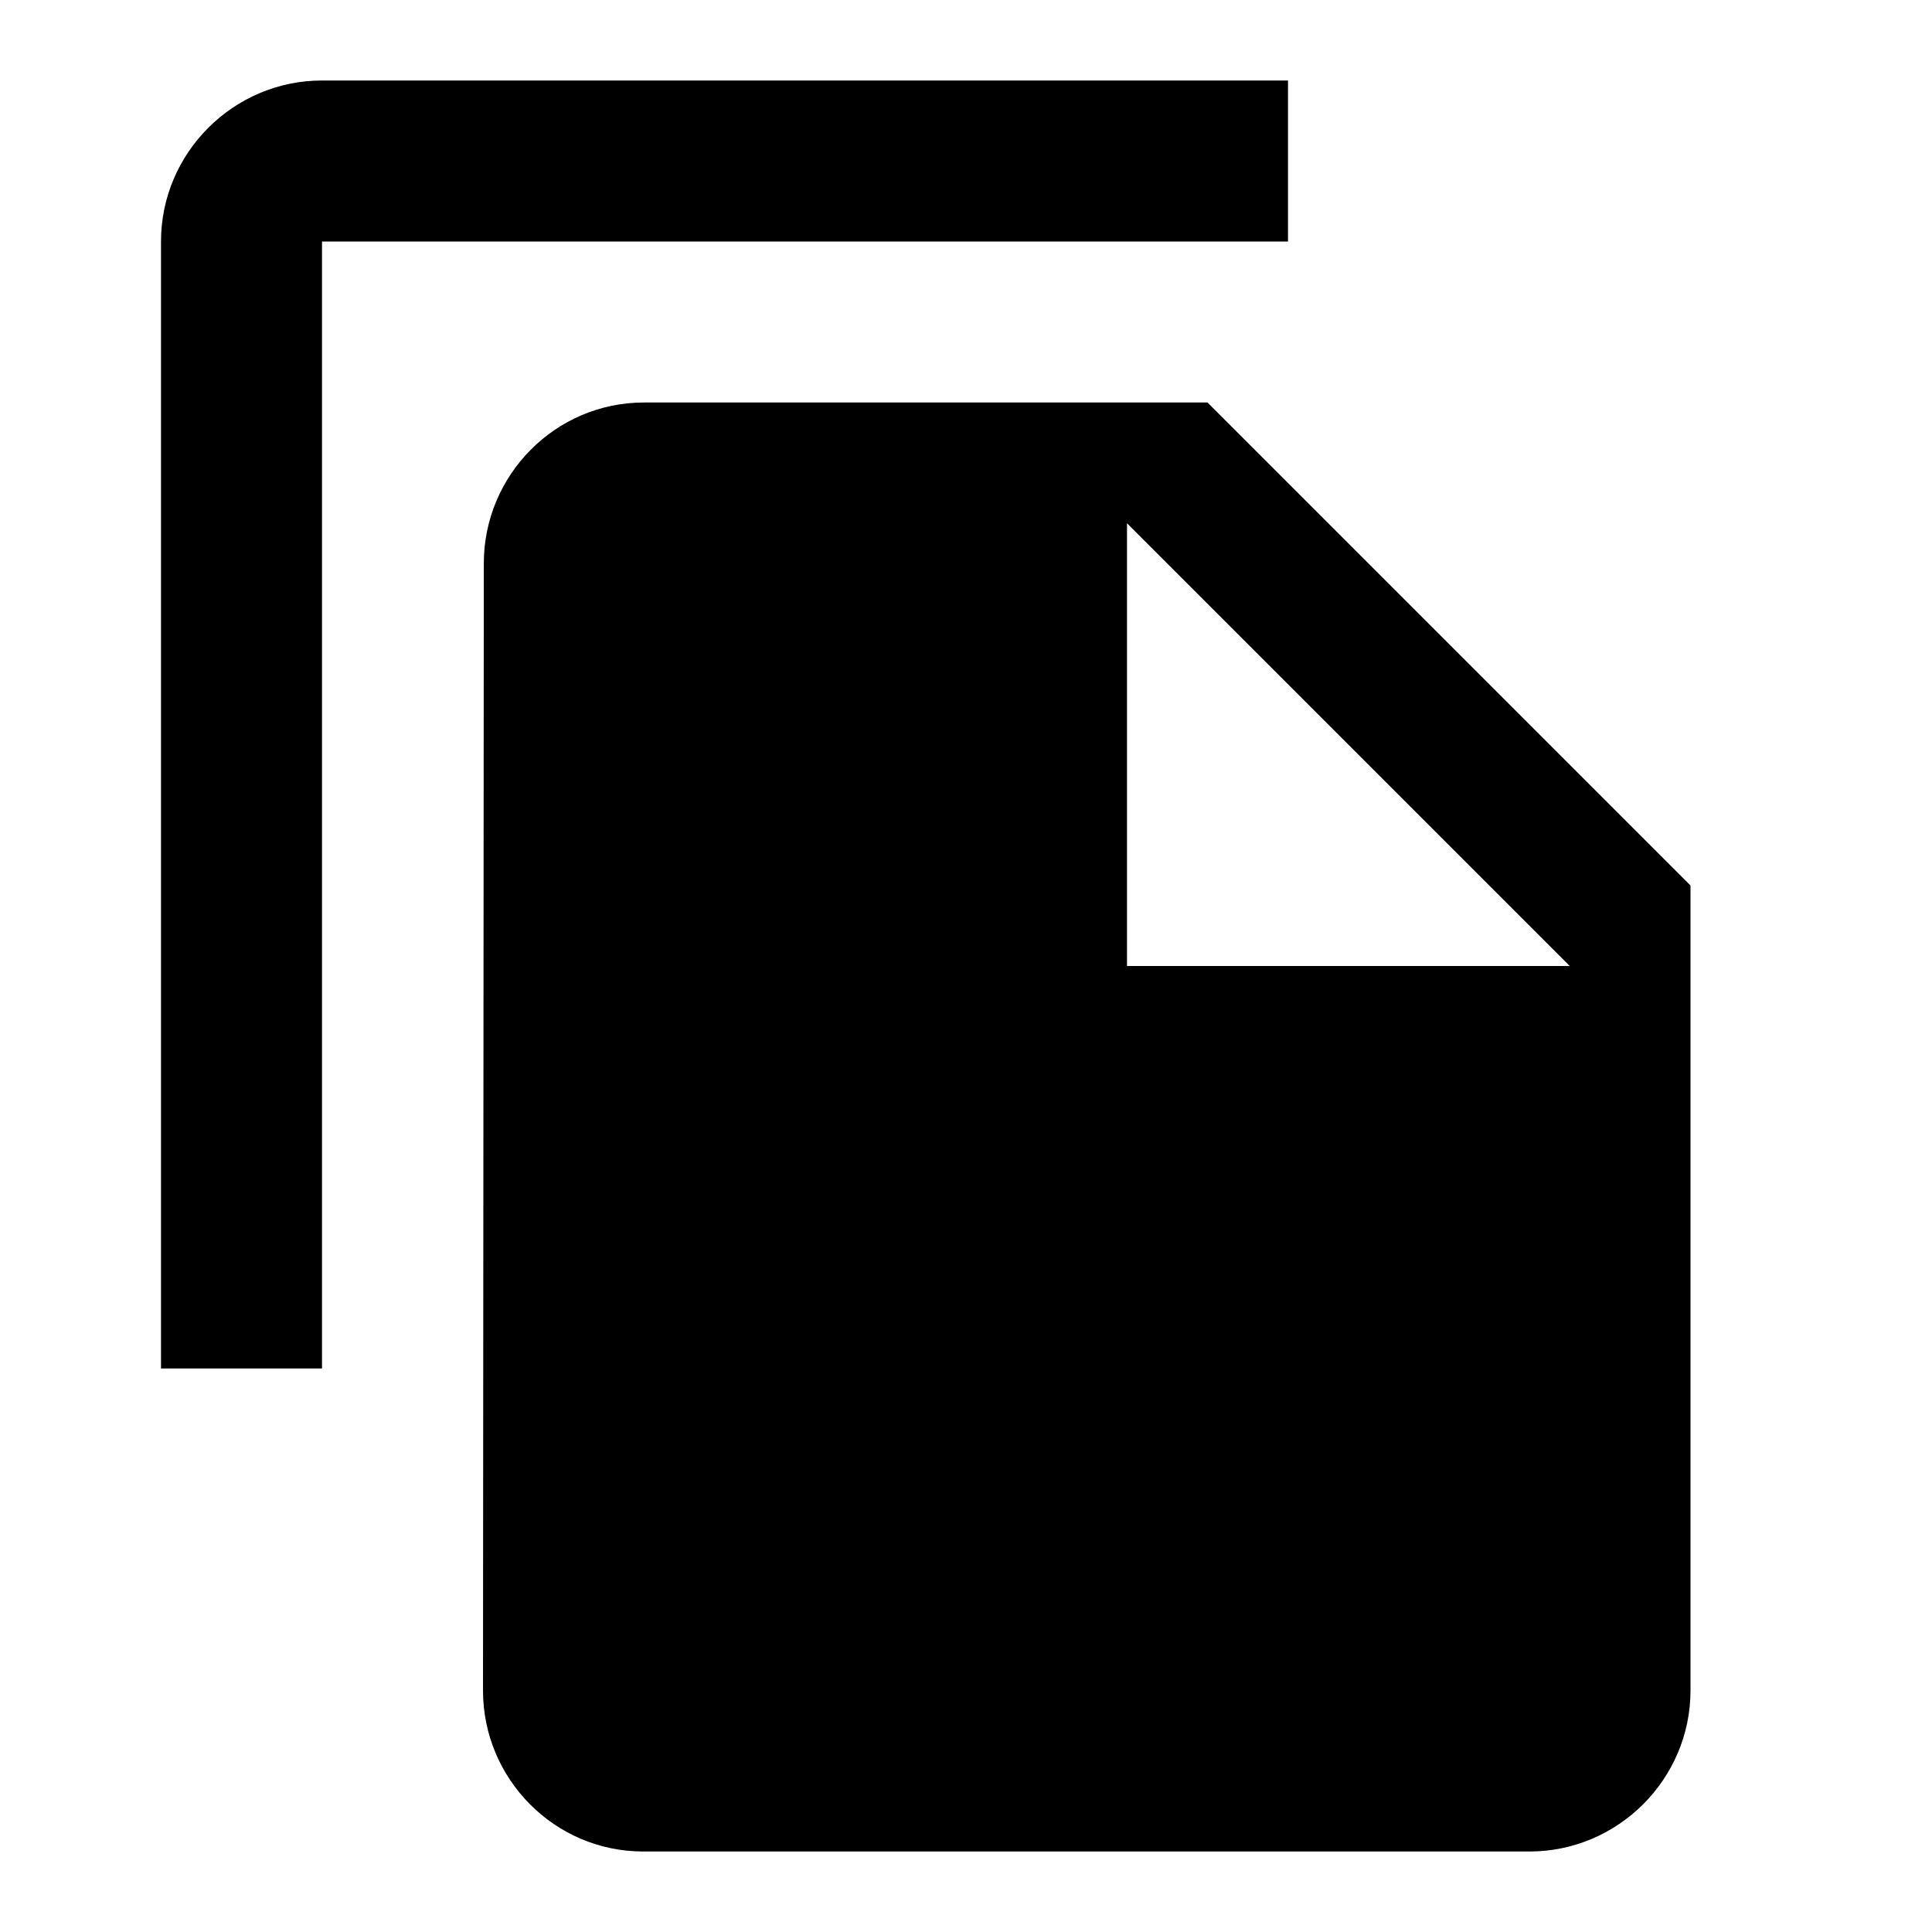
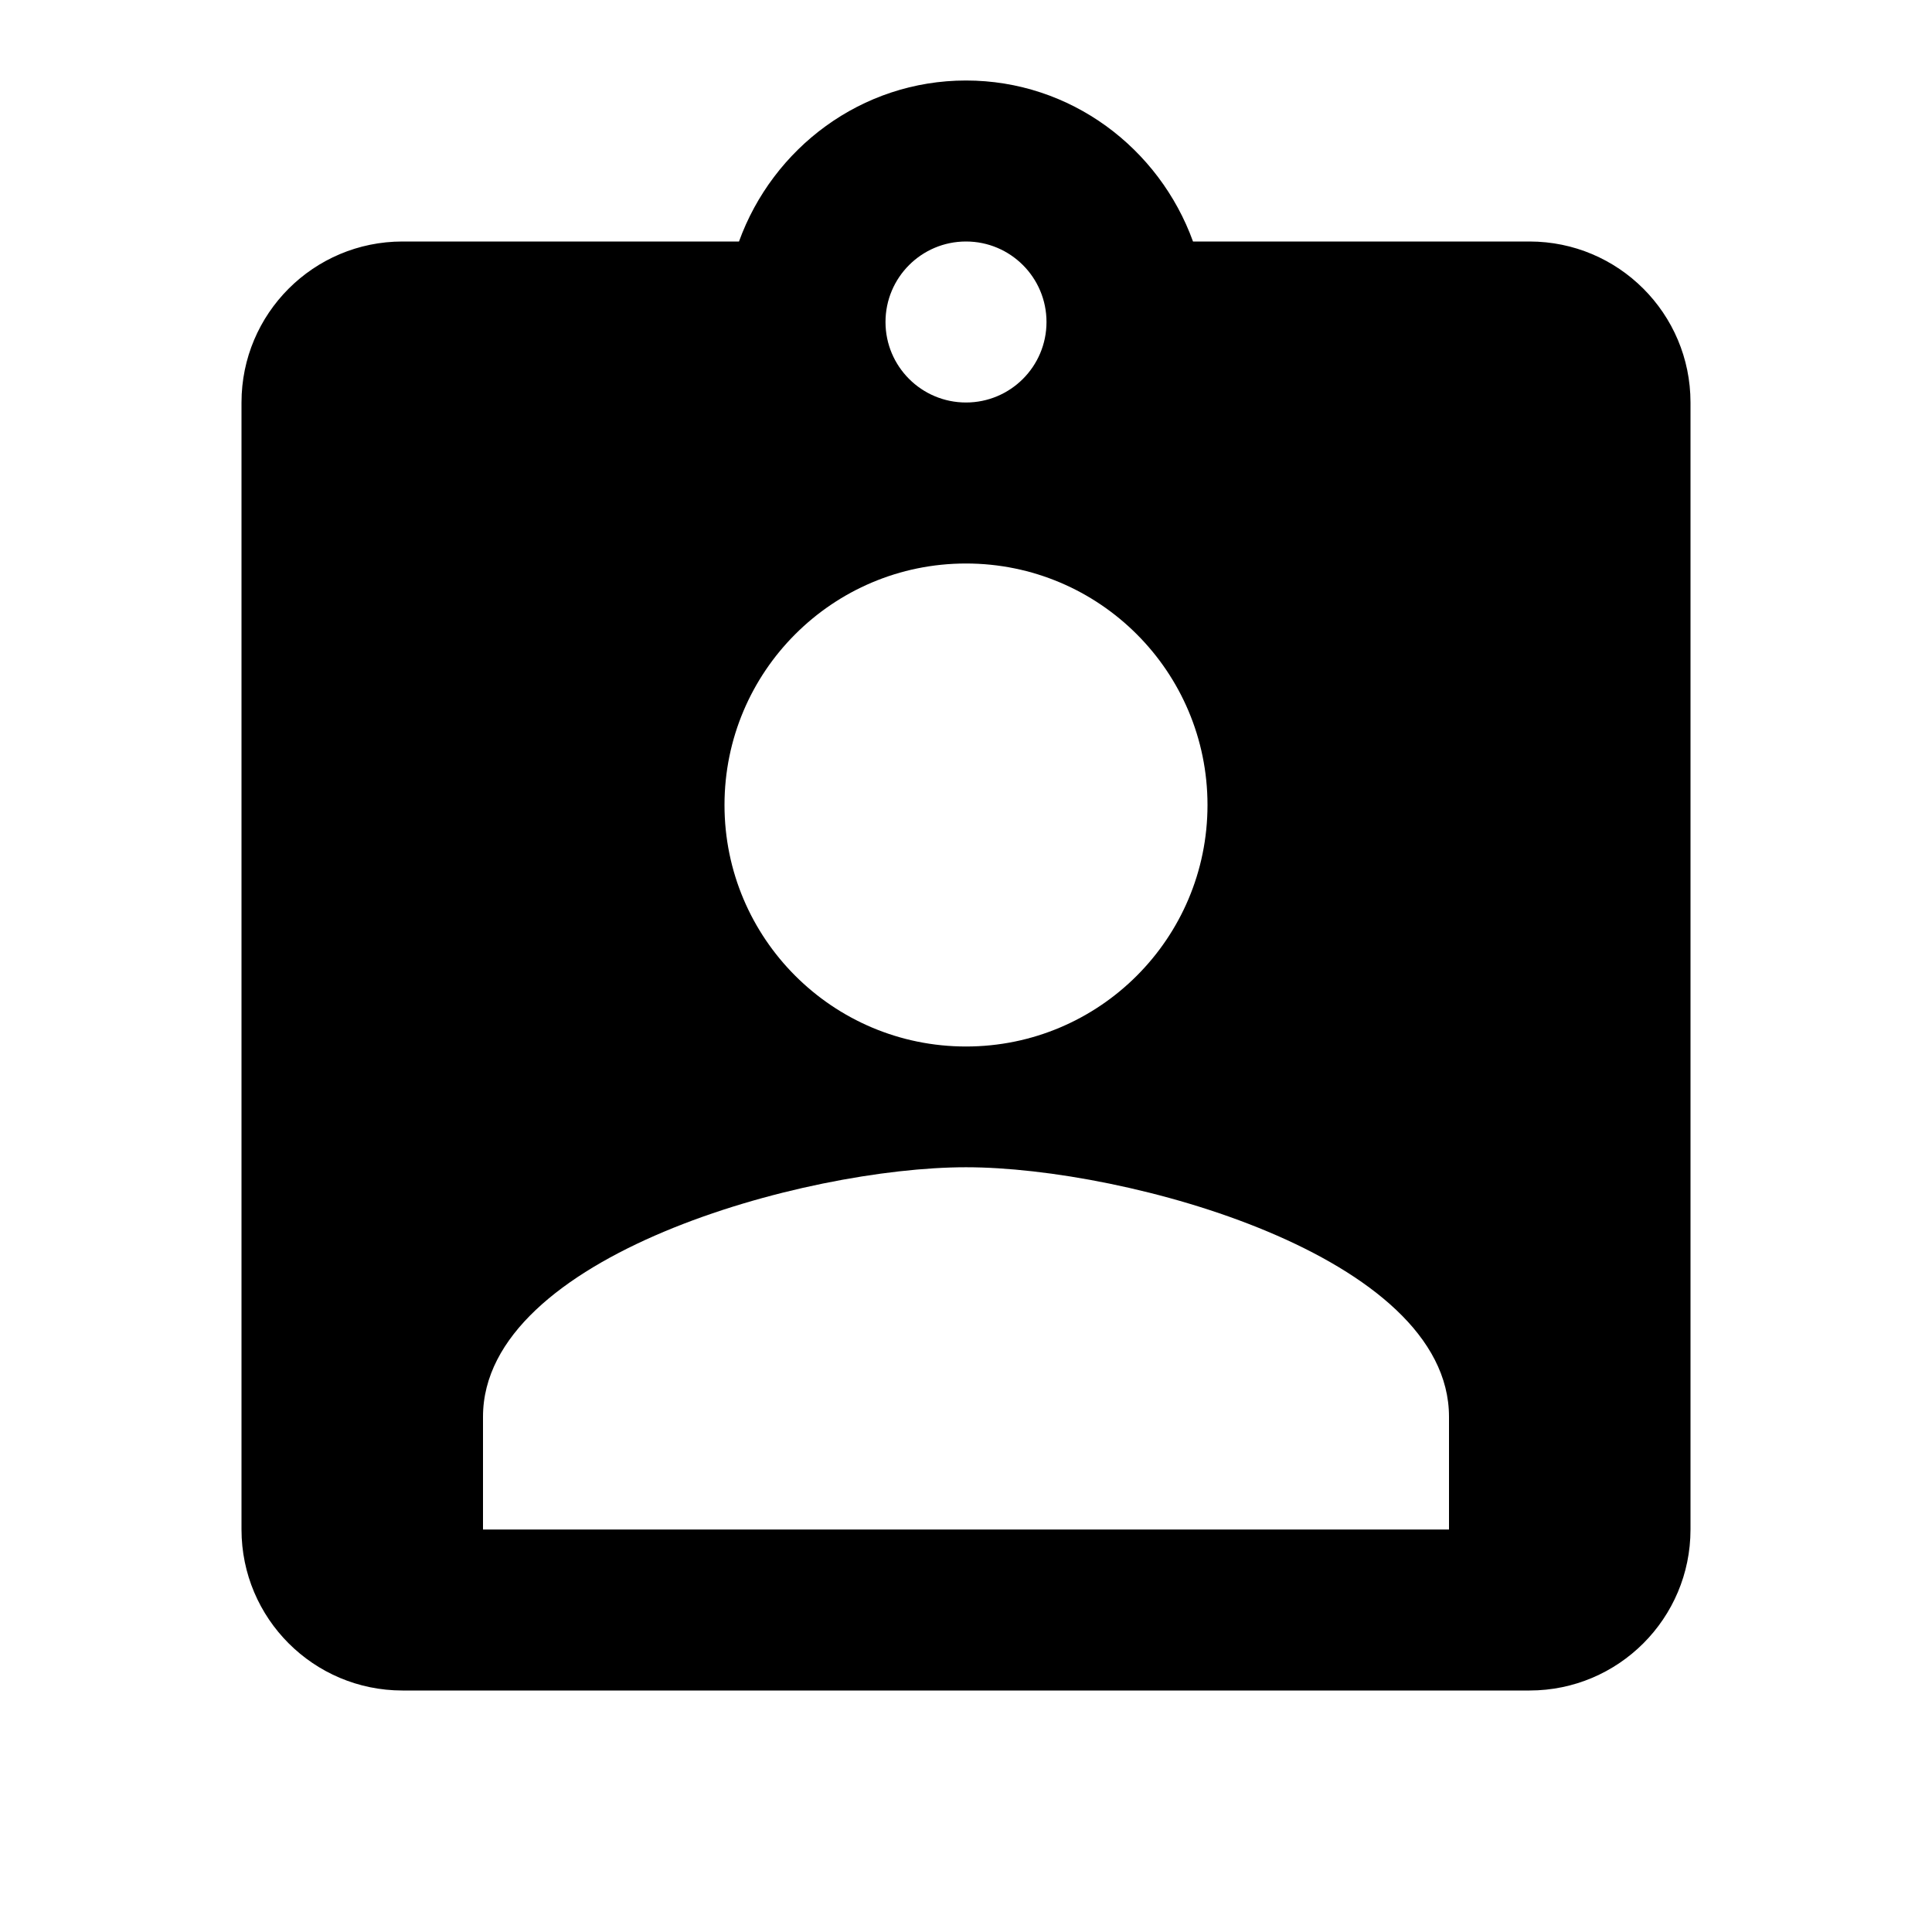
- <svg xmlns="http://www.w3.org/2000/svg" height="24" viewBox="0 0 24 24" width="24">
-   <path d="M0 0h24v24H0z" fill="none" />
-   <path d="M16 1H4c-1.1 0-2 .9-2 2v14h2V3h12V1zm-1 4l6 6v10c0 1.1-.9 2-2 2H7.99C6.89 23 6 22.1 6 21l.01-14c0-1.1.89-2 1.99-2h7zm-1 7h5.5L14 6.5V12z" />
+ <svg xmlns="http://www.w3.org/2000/svg" version="1.1" width="24" height="24" viewBox="0 0 24 24">
+   <path d="M18,19H6V17.6C6,15.6 10,14.5 12,14.5C14,14.5 18,15.6 18,17.6M12,7A3,3 0 0,1 15,10A3,3 0 0,1 12,13A3,3 0 0,1 9,10A3,3 0 0,1 12,7M12,3A1,1 0 0,1 13,4A1,1 0 0,1 12,5A1,1 0 0,1 11,4A1,1 0 0,1 12,3M19,3H14.82C14.4,1.84 13.3,1 12,1C10.7,1 9.6,1.84 9.18,3H5A2,2 0 0,0 3,5V19A2,2 0 0,0 5,21H19A2,2 0 0,0 21,19V5A2,2 0 0,0 19,3Z" />
</svg>
